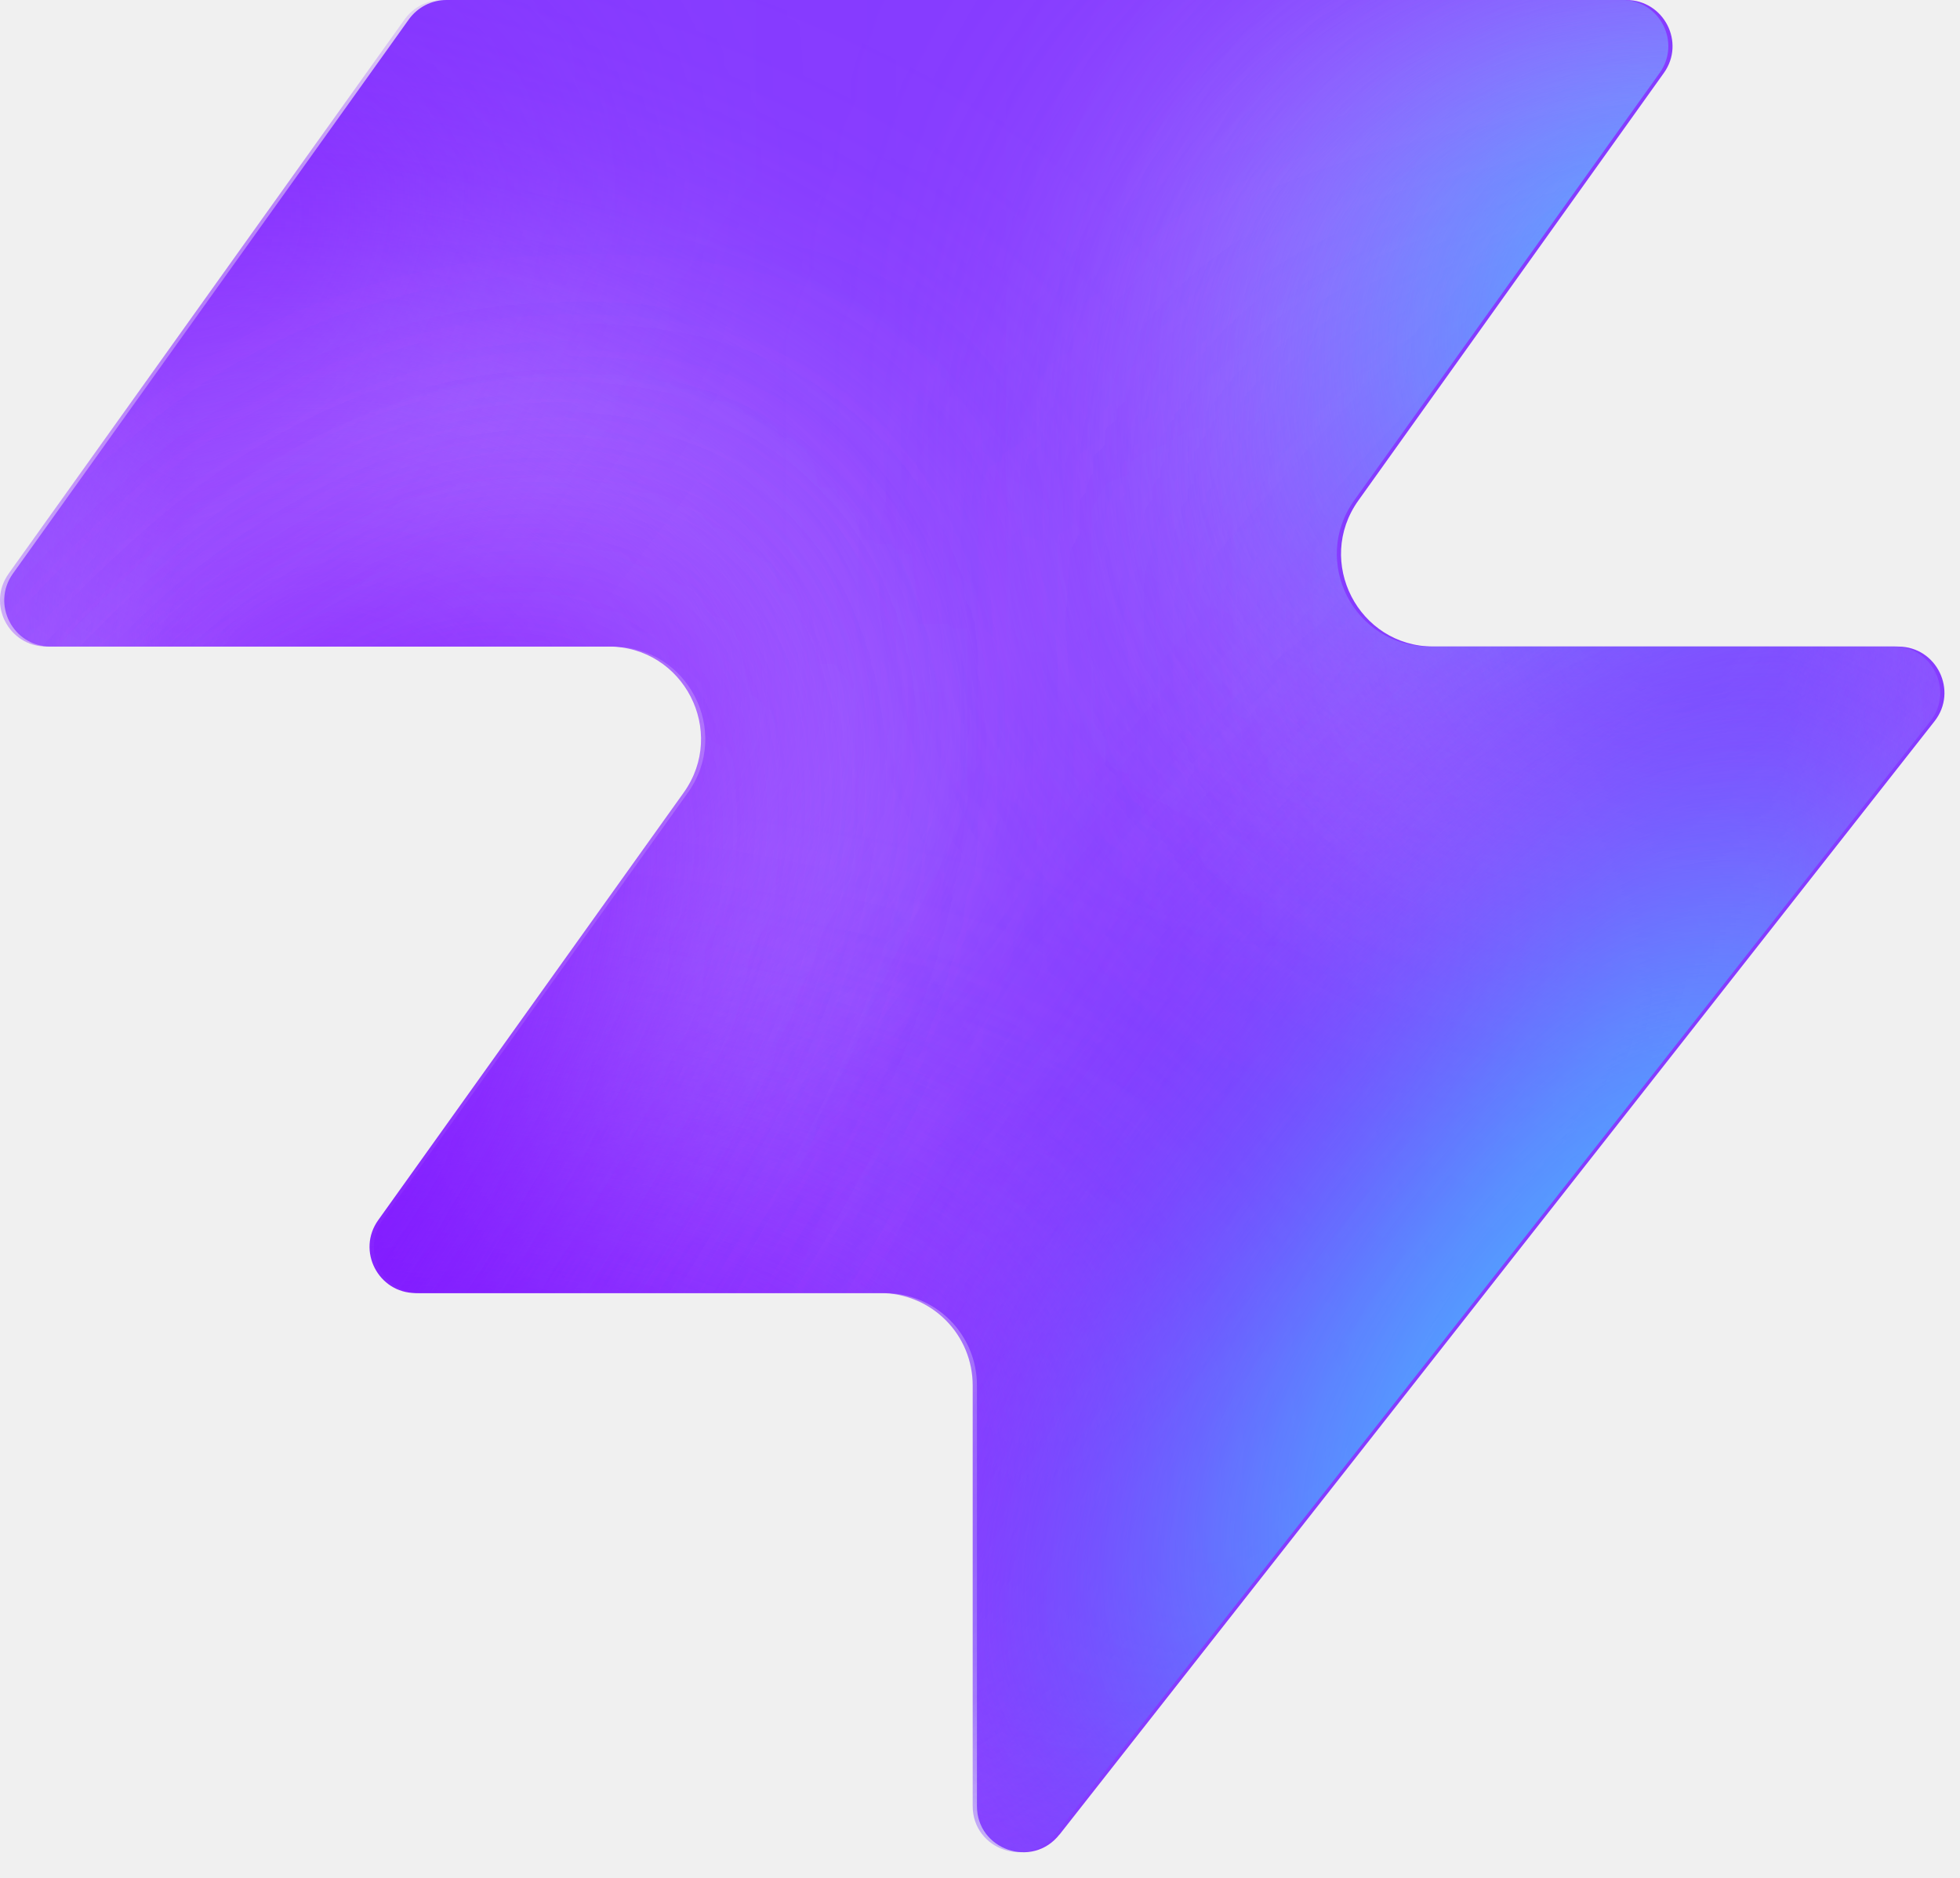
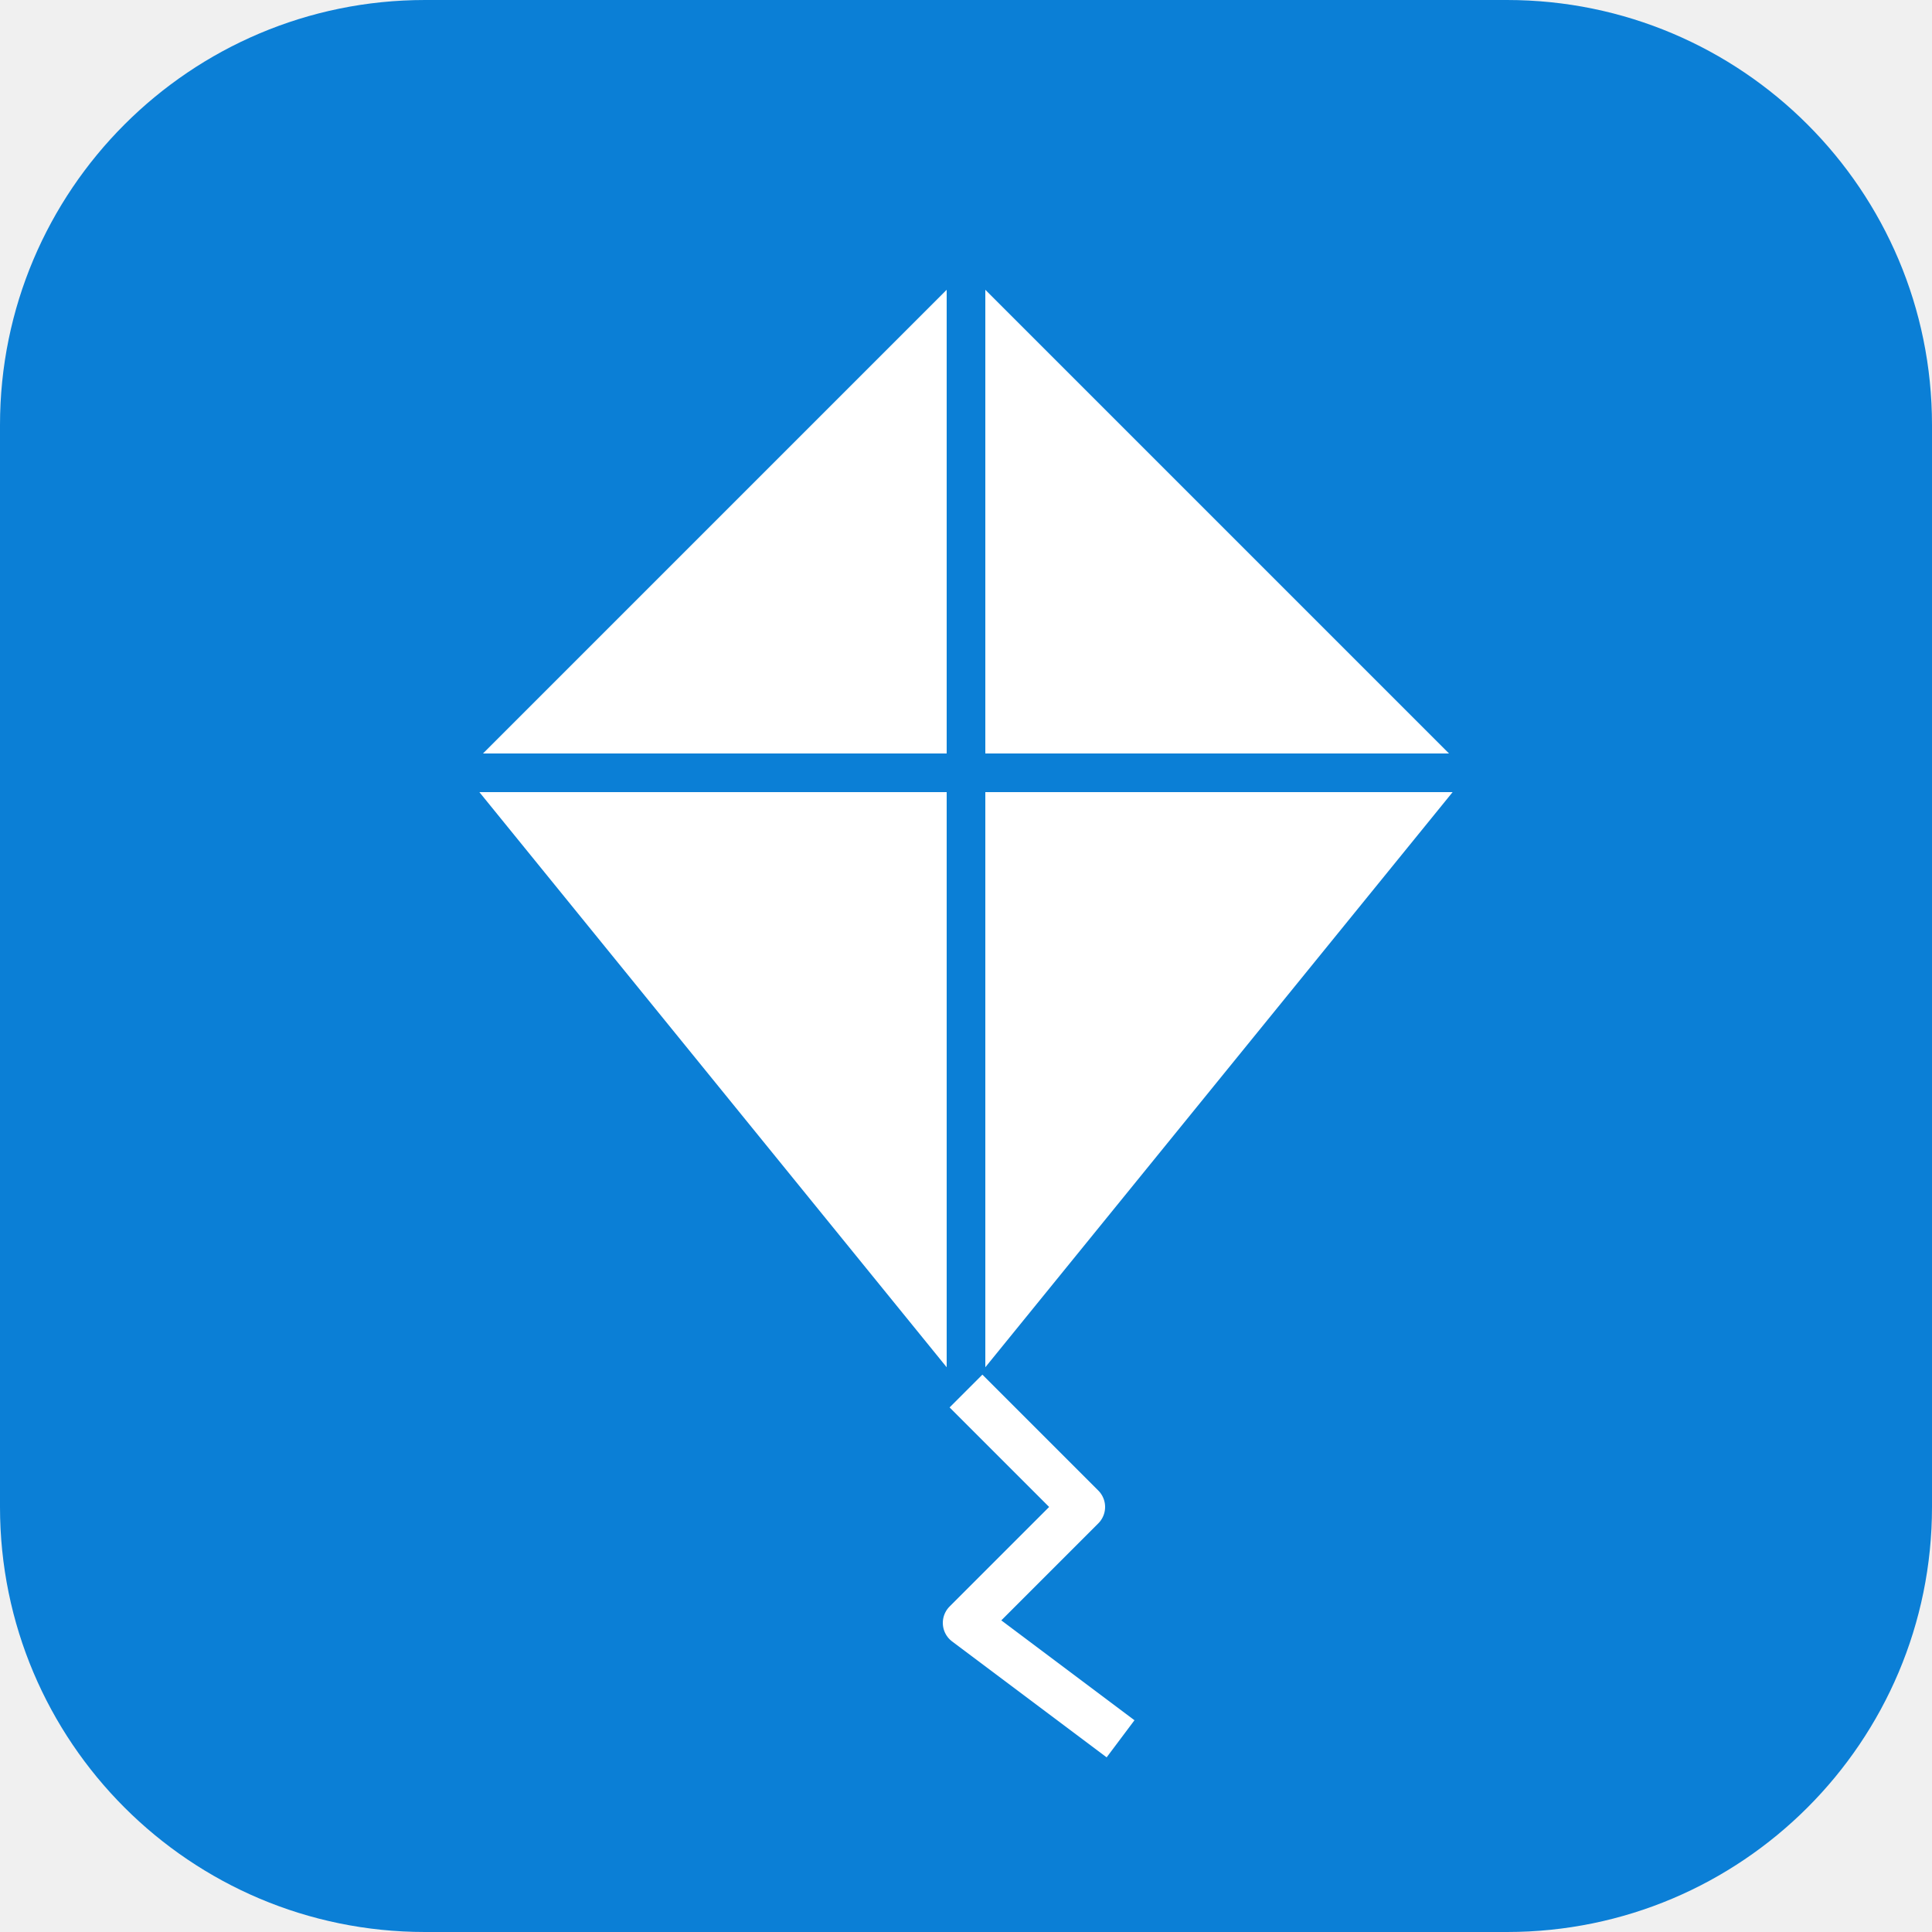
- <svg xmlns="http://www.w3.org/2000/svg" width="48" height="46" fill="none" viewBox="0 0 48 46">
-   <path fill="#863bff" d="M25.946 44.938c-.664.845-2.021.375-2.021-.698V33.937a2.26 2.26 0 0 0-2.262-2.262H10.287c-.92 0-1.456-1.04-.92-1.788l7.48-10.471c1.07-1.497 0-3.578-1.842-3.578H1.237c-.92 0-1.456-1.04-.92-1.788L10.013.474c.214-.297.556-.474.92-.474h28.894c.92 0 1.456 1.04.92 1.788l-7.48 10.471c-1.07 1.498 0 3.579 1.842 3.579h11.377c.943 0 1.473 1.088.89 1.83L25.947 44.94z" style="fill:#863bff;fill:color(display-p3 .525 .23 1);fill-opacity:1" />
-   <mask id="a" width="48" height="46" x="0" y="0" maskUnits="userSpaceOnUse" style="mask-type:alpha">
-     <path fill="#000" d="M25.842 44.938c-.664.844-2.021.375-2.021-.698V33.937a2.26 2.26 0 0 0-2.262-2.262H10.183c-.92 0-1.456-1.04-.92-1.788l7.48-10.471c1.07-1.498 0-3.579-1.842-3.579H1.133c-.92 0-1.456-1.04-.92-1.787L9.91.473c.214-.297.556-.474.92-.474h28.894c.92 0 1.456 1.04.92 1.788l-7.48 10.471c-1.07 1.498 0 3.578 1.842 3.578h11.377c.943 0 1.473 1.088.89 1.832L25.843 44.94z" style="fill:#000;fill-opacity:1" />
-   </mask>
-   <g mask="url(#a)">
-     <g filter="url(#b)">
-       <ellipse cx="5.508" cy="14.704" fill="#ede6ff" rx="5.508" ry="14.704" style="fill:#ede6ff;fill:color(display-p3 .927 .903 1);fill-opacity:1" transform="matrix(.00324 1 1 -.00324 -4.47 31.516)" />
-     </g>
-     <g filter="url(#c)">
-       <ellipse cx="10.399" cy="29.851" fill="#ede6ff" rx="10.399" ry="29.851" style="fill:#ede6ff;fill:color(display-p3 .927 .903 1);fill-opacity:1" transform="matrix(.00324 1 1 -.00324 -39.328 7.883)" />
-     </g>
-     <g filter="url(#d)">
-       <ellipse cx="5.508" cy="30.487" fill="#7e14ff" rx="5.508" ry="30.487" style="fill:#7e14ff;fill:color(display-p3 .492 .077 1);fill-opacity:1" transform="rotate(89.814 -25.913 -14.639)scale(1 -1)" />
-     </g>
-     <g filter="url(#e)">
-       <ellipse cx="5.508" cy="30.599" fill="#7e14ff" rx="5.508" ry="30.599" style="fill:#7e14ff;fill:color(display-p3 .492 .077 1);fill-opacity:1" transform="rotate(89.814 -32.644 -3.334)scale(1 -1)" />
-     </g>
-     <g filter="url(#f)">
-       <ellipse cx="5.508" cy="30.599" fill="#7e14ff" rx="5.508" ry="30.599" style="fill:#7e14ff;fill:color(display-p3 .492 .077 1);fill-opacity:1" transform="matrix(.00324 1 1 -.00324 -34.34 30.47)" />
-     </g>
-     <g filter="url(#g)">
-       <ellipse cx="14.072" cy="22.078" fill="#ede6ff" rx="14.072" ry="22.078" style="fill:#ede6ff;fill:color(display-p3 .927 .903 1);fill-opacity:1" transform="rotate(93.35 24.506 48.493)scale(-1 1)" />
-     </g>
-     <g filter="url(#h)">
-       <ellipse cx="3.47" cy="21.501" fill="#7e14ff" rx="3.47" ry="21.501" style="fill:#7e14ff;fill:color(display-p3 .492 .077 1);fill-opacity:1" transform="rotate(89.009 28.708 47.59)scale(-1 1)" />
-     </g>
-     <g filter="url(#i)">
-       <ellipse cx="3.47" cy="21.501" fill="#7e14ff" rx="3.47" ry="21.501" style="fill:#7e14ff;fill:color(display-p3 .492 .077 1);fill-opacity:1" transform="rotate(89.009 28.708 47.59)scale(-1 1)" />
-     </g>
-     <g filter="url(#j)">
-       <ellipse cx=".387" cy="8.972" fill="#7e14ff" rx="4.407" ry="29.108" style="fill:#7e14ff;fill:color(display-p3 .492 .077 1);fill-opacity:1" transform="rotate(39.51 .387 8.972)" />
-     </g>
-     <g filter="url(#k)">
-       <ellipse cx="47.523" cy="-6.092" fill="#7e14ff" rx="4.407" ry="29.108" style="fill:#7e14ff;fill:color(display-p3 .492 .077 1);fill-opacity:1" transform="rotate(37.892 47.523 -6.092)" />
-     </g>
-     <g filter="url(#l)">
-       <ellipse cx="41.412" cy="6.333" fill="#47bfff" rx="5.971" ry="9.665" style="fill:#47bfff;fill:color(display-p3 .28 .748 1);fill-opacity:1" transform="rotate(37.892 41.412 6.333)" />
-     </g>
-     <g filter="url(#m)">
-       <ellipse cx="-1.879" cy="38.332" fill="#7e14ff" rx="4.407" ry="29.108" style="fill:#7e14ff;fill:color(display-p3 .492 .077 1);fill-opacity:1" transform="rotate(37.892 -1.88 38.332)" />
-     </g>
-     <g filter="url(#n)">
-       <ellipse cx="-1.879" cy="38.332" fill="#7e14ff" rx="4.407" ry="29.108" style="fill:#7e14ff;fill:color(display-p3 .492 .077 1);fill-opacity:1" transform="rotate(37.892 -1.88 38.332)" />
-     </g>
-     <g filter="url(#o)">
-       <ellipse cx="35.651" cy="29.907" fill="#7e14ff" rx="4.407" ry="29.108" style="fill:#7e14ff;fill:color(display-p3 .492 .077 1);fill-opacity:1" transform="rotate(37.892 35.651 29.907)" />
-     </g>
-     <g filter="url(#p)">
-       <ellipse cx="38.418" cy="32.4" fill="#47bfff" rx="5.971" ry="15.297" style="fill:#47bfff;fill:color(display-p3 .28 .748 1);fill-opacity:1" transform="rotate(37.892 38.418 32.4)" />
-     </g>
-   </g>
-   <defs>
-     <filter id="b" width="60.045" height="41.654" x="-19.77" y="16.149" color-interpolation-filters="sRGB" filterUnits="userSpaceOnUse">
-       <feFlood flood-opacity="0" result="BackgroundImageFix" />
-       <feBlend in="SourceGraphic" in2="BackgroundImageFix" result="shape" />
-       <feGaussianBlur result="effect1_foregroundBlur_2002_17158" stdDeviation="7.659" />
-     </filter>
-     <filter id="c" width="90.34" height="51.437" x="-54.613" y="-7.533" color-interpolation-filters="sRGB" filterUnits="userSpaceOnUse">
-       <feFlood flood-opacity="0" result="BackgroundImageFix" />
-       <feBlend in="SourceGraphic" in2="BackgroundImageFix" result="shape" />
-       <feGaussianBlur result="effect1_foregroundBlur_2002_17158" stdDeviation="7.659" />
-     </filter>
-     <filter id="d" width="79.355" height="29.4" x="-49.64" y="2.03" color-interpolation-filters="sRGB" filterUnits="userSpaceOnUse">
-       <feFlood flood-opacity="0" result="BackgroundImageFix" />
-       <feBlend in="SourceGraphic" in2="BackgroundImageFix" result="shape" />
-       <feGaussianBlur result="effect1_foregroundBlur_2002_17158" stdDeviation="4.596" />
-     </filter>
-     <filter id="e" width="79.579" height="29.4" x="-45.045" y="20.029" color-interpolation-filters="sRGB" filterUnits="userSpaceOnUse">
-       <feFlood flood-opacity="0" result="BackgroundImageFix" />
-       <feBlend in="SourceGraphic" in2="BackgroundImageFix" result="shape" />
-       <feGaussianBlur result="effect1_foregroundBlur_2002_17158" stdDeviation="4.596" />
-     </filter>
-     <filter id="f" width="79.579" height="29.4" x="-43.513" y="21.178" color-interpolation-filters="sRGB" filterUnits="userSpaceOnUse">
-       <feFlood flood-opacity="0" result="BackgroundImageFix" />
-       <feBlend in="SourceGraphic" in2="BackgroundImageFix" result="shape" />
-       <feGaussianBlur result="effect1_foregroundBlur_2002_17158" stdDeviation="4.596" />
-     </filter>
-     <filter id="g" width="74.749" height="58.852" x="15.756" y="-17.901" color-interpolation-filters="sRGB" filterUnits="userSpaceOnUse">
-       <feFlood flood-opacity="0" result="BackgroundImageFix" />
-       <feBlend in="SourceGraphic" in2="BackgroundImageFix" result="shape" />
-       <feGaussianBlur result="effect1_foregroundBlur_2002_17158" stdDeviation="7.659" />
-     </filter>
-     <filter id="h" width="61.377" height="25.362" x="23.548" y="2.284" color-interpolation-filters="sRGB" filterUnits="userSpaceOnUse">
-       <feFlood flood-opacity="0" result="BackgroundImageFix" />
-       <feBlend in="SourceGraphic" in2="BackgroundImageFix" result="shape" />
-       <feGaussianBlur result="effect1_foregroundBlur_2002_17158" stdDeviation="4.596" />
-     </filter>
-     <filter id="i" width="61.377" height="25.362" x="23.548" y="2.284" color-interpolation-filters="sRGB" filterUnits="userSpaceOnUse">
-       <feFlood flood-opacity="0" result="BackgroundImageFix" />
-       <feBlend in="SourceGraphic" in2="BackgroundImageFix" result="shape" />
-       <feGaussianBlur result="effect1_foregroundBlur_2002_17158" stdDeviation="4.596" />
-     </filter>
-     <filter id="j" width="56.045" height="63.649" x="-27.636" y="-22.853" color-interpolation-filters="sRGB" filterUnits="userSpaceOnUse">
-       <feFlood flood-opacity="0" result="BackgroundImageFix" />
-       <feBlend in="SourceGraphic" in2="BackgroundImageFix" result="shape" />
-       <feGaussianBlur result="effect1_foregroundBlur_2002_17158" stdDeviation="4.596" />
-     </filter>
-     <filter id="k" width="54.814" height="64.646" x="20.116" y="-38.415" color-interpolation-filters="sRGB" filterUnits="userSpaceOnUse">
-       <feFlood flood-opacity="0" result="BackgroundImageFix" />
-       <feBlend in="SourceGraphic" in2="BackgroundImageFix" result="shape" />
-       <feGaussianBlur result="effect1_foregroundBlur_2002_17158" stdDeviation="4.596" />
-     </filter>
-     <filter id="l" width="33.541" height="35.313" x="24.641" y="-11.323" color-interpolation-filters="sRGB" filterUnits="userSpaceOnUse">
-       <feFlood flood-opacity="0" result="BackgroundImageFix" />
-       <feBlend in="SourceGraphic" in2="BackgroundImageFix" result="shape" />
-       <feGaussianBlur result="effect1_foregroundBlur_2002_17158" stdDeviation="4.596" />
-     </filter>
-     <filter id="m" width="54.814" height="64.646" x="-29.286" y="6.009" color-interpolation-filters="sRGB" filterUnits="userSpaceOnUse">
-       <feFlood flood-opacity="0" result="BackgroundImageFix" />
-       <feBlend in="SourceGraphic" in2="BackgroundImageFix" result="shape" />
-       <feGaussianBlur result="effect1_foregroundBlur_2002_17158" stdDeviation="4.596" />
-     </filter>
-     <filter id="n" width="54.814" height="64.646" x="-29.286" y="6.009" color-interpolation-filters="sRGB" filterUnits="userSpaceOnUse">
-       <feFlood flood-opacity="0" result="BackgroundImageFix" />
-       <feBlend in="SourceGraphic" in2="BackgroundImageFix" result="shape" />
-       <feGaussianBlur result="effect1_foregroundBlur_2002_17158" stdDeviation="4.596" />
-     </filter>
-     <filter id="o" width="54.814" height="64.646" x="8.244" y="-2.416" color-interpolation-filters="sRGB" filterUnits="userSpaceOnUse">
-       <feFlood flood-opacity="0" result="BackgroundImageFix" />
-       <feBlend in="SourceGraphic" in2="BackgroundImageFix" result="shape" />
-       <feGaussianBlur result="effect1_foregroundBlur_2002_17158" stdDeviation="4.596" />
-     </filter>
-     <filter id="p" width="39.409" height="43.623" x="18.713" y="10.588" color-interpolation-filters="sRGB" filterUnits="userSpaceOnUse">
-       <feFlood flood-opacity="0" result="BackgroundImageFix" />
-       <feBlend in="SourceGraphic" in2="BackgroundImageFix" result="shape" />
-       <feGaussianBlur result="effect1_foregroundBlur_2002_17158" stdDeviation="4.596" />
-     </filter>
-   </defs>
+ <svg xmlns="http://www.w3.org/2000/svg" viewBox="0 0 100 100">
+   <rect width="100" height="100" rx="22" fill="#0b7fd6" />
+   <polygon points="50,14 76,40 50,72 24,40" fill="#fff" />
+   <path d="M50 14 V72 M24 40 H76" stroke="#0b7fd6" stroke-width="2" />
+   <path d="M50 72 L56 78 L50 84 L58 90" fill="none" stroke="#fff" stroke-width="2.4" stroke-linejoin="round" />
</svg>
